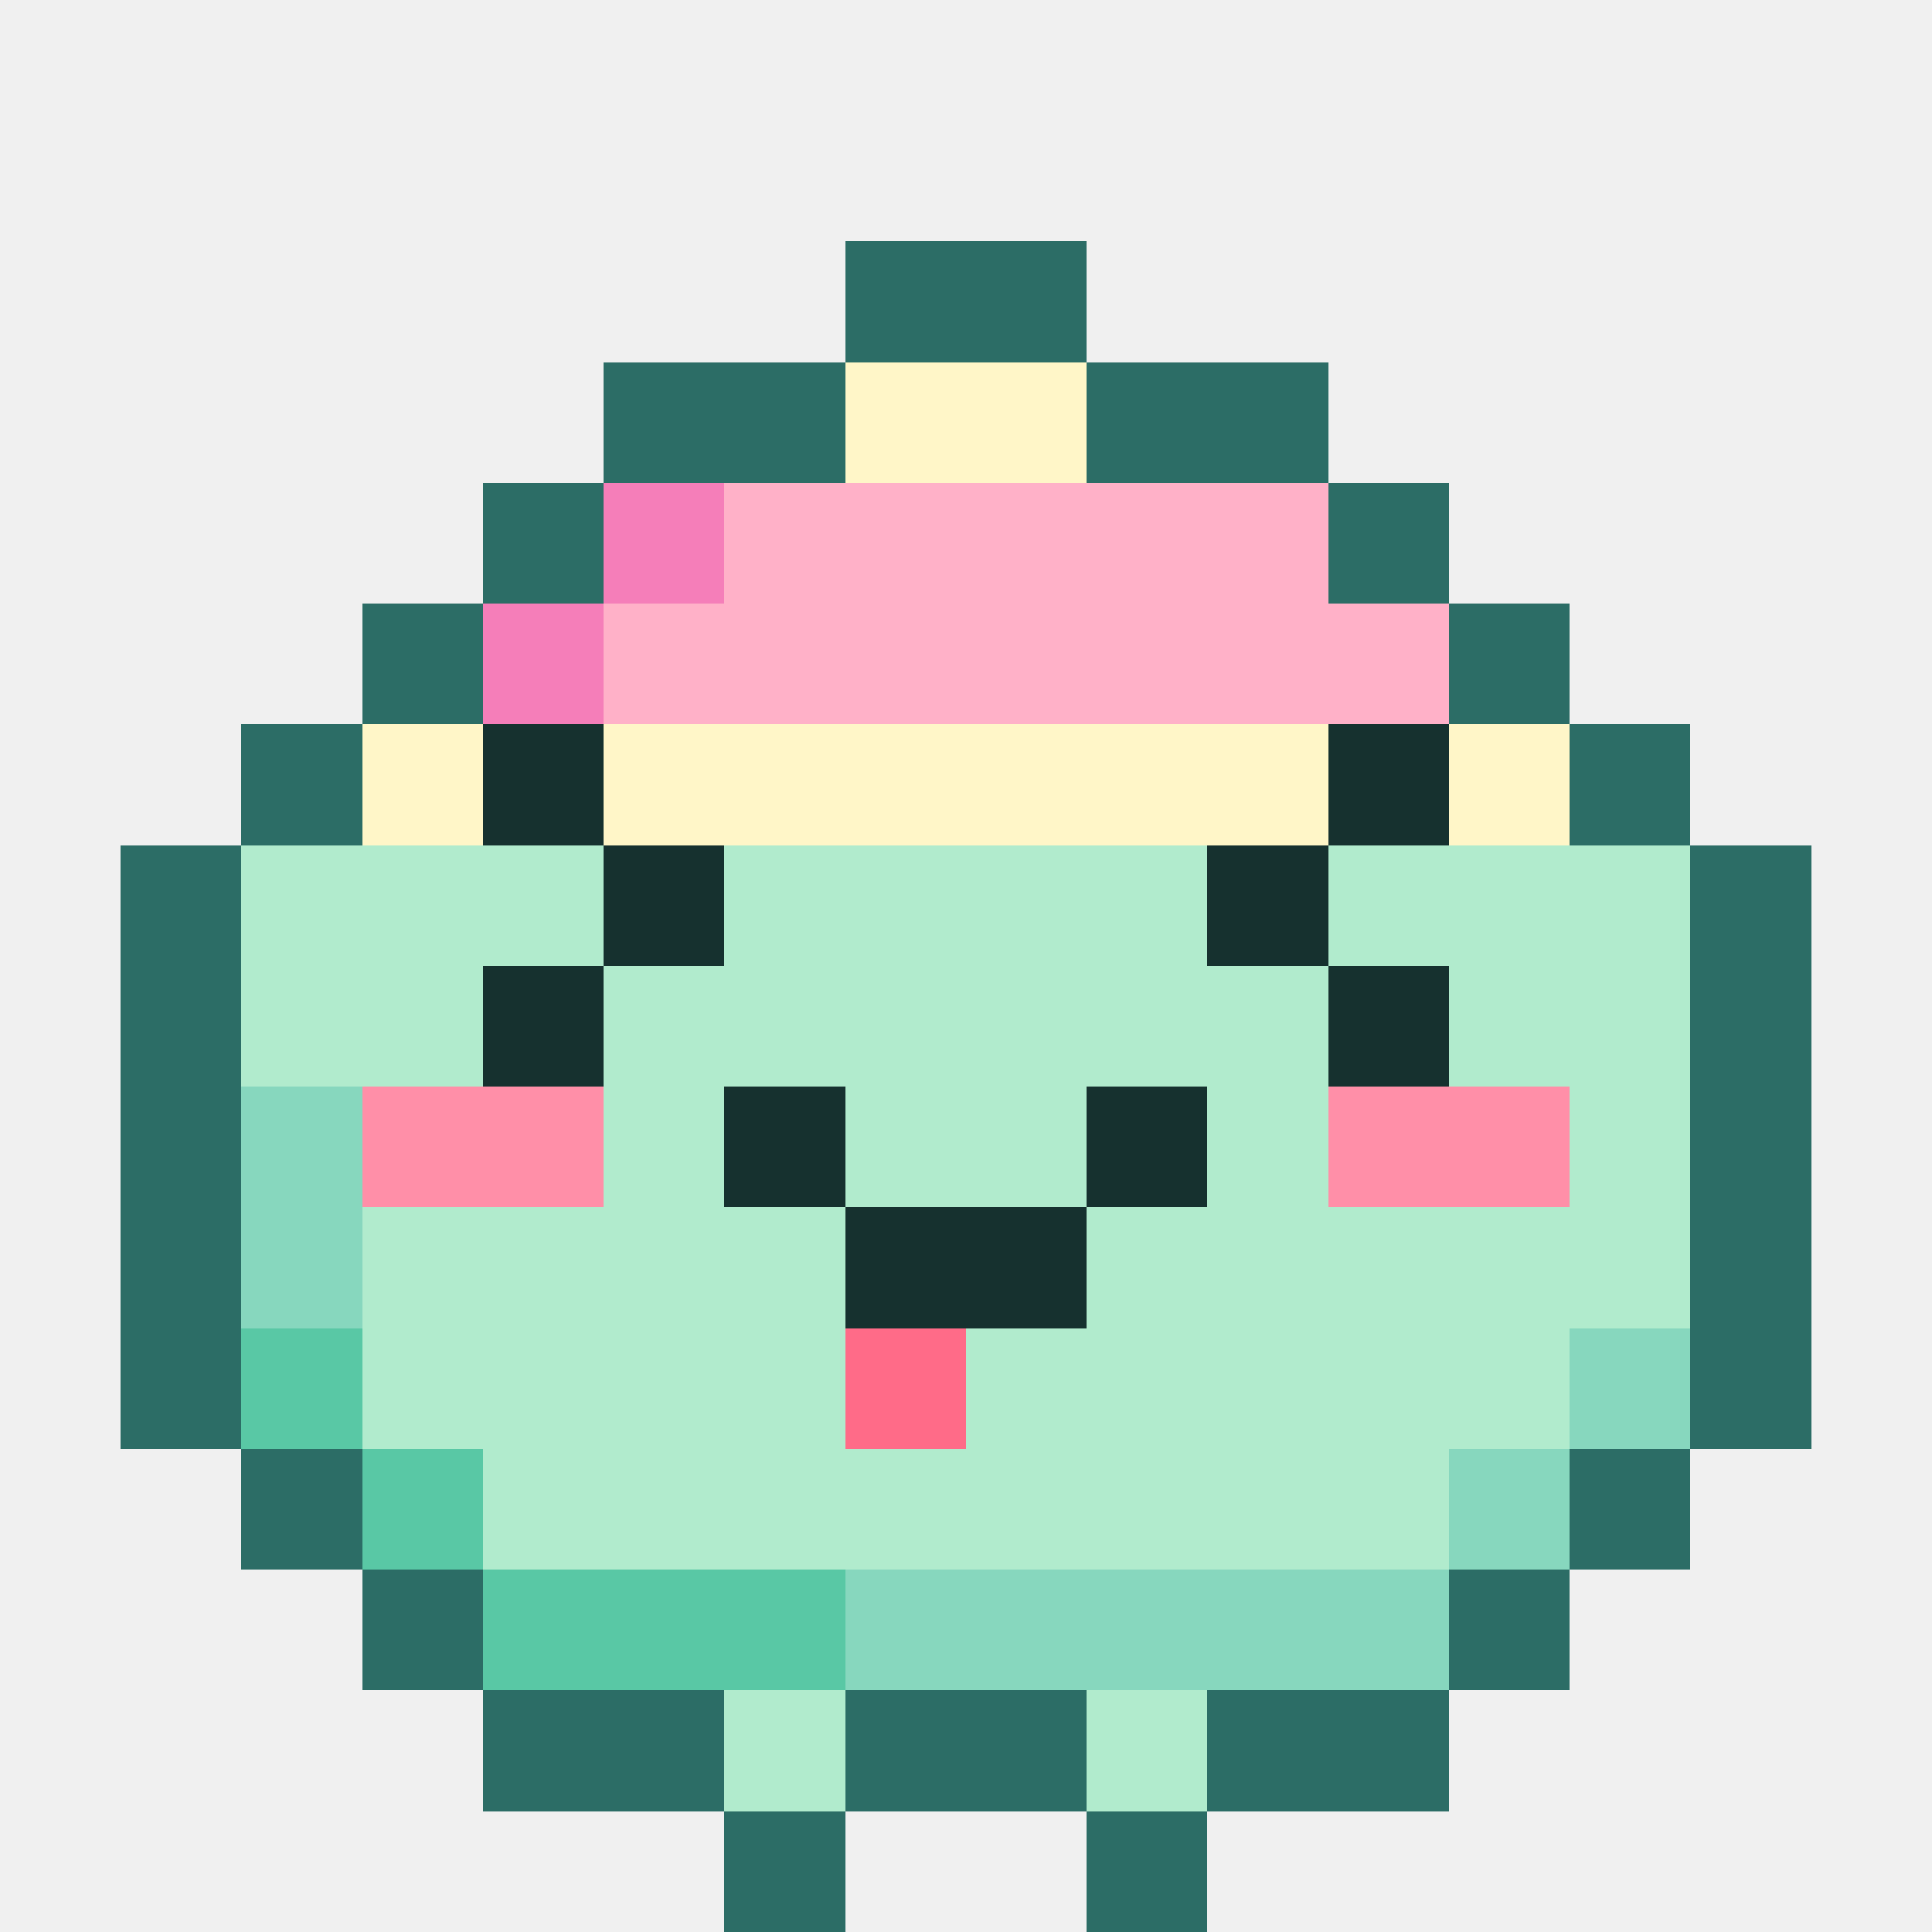
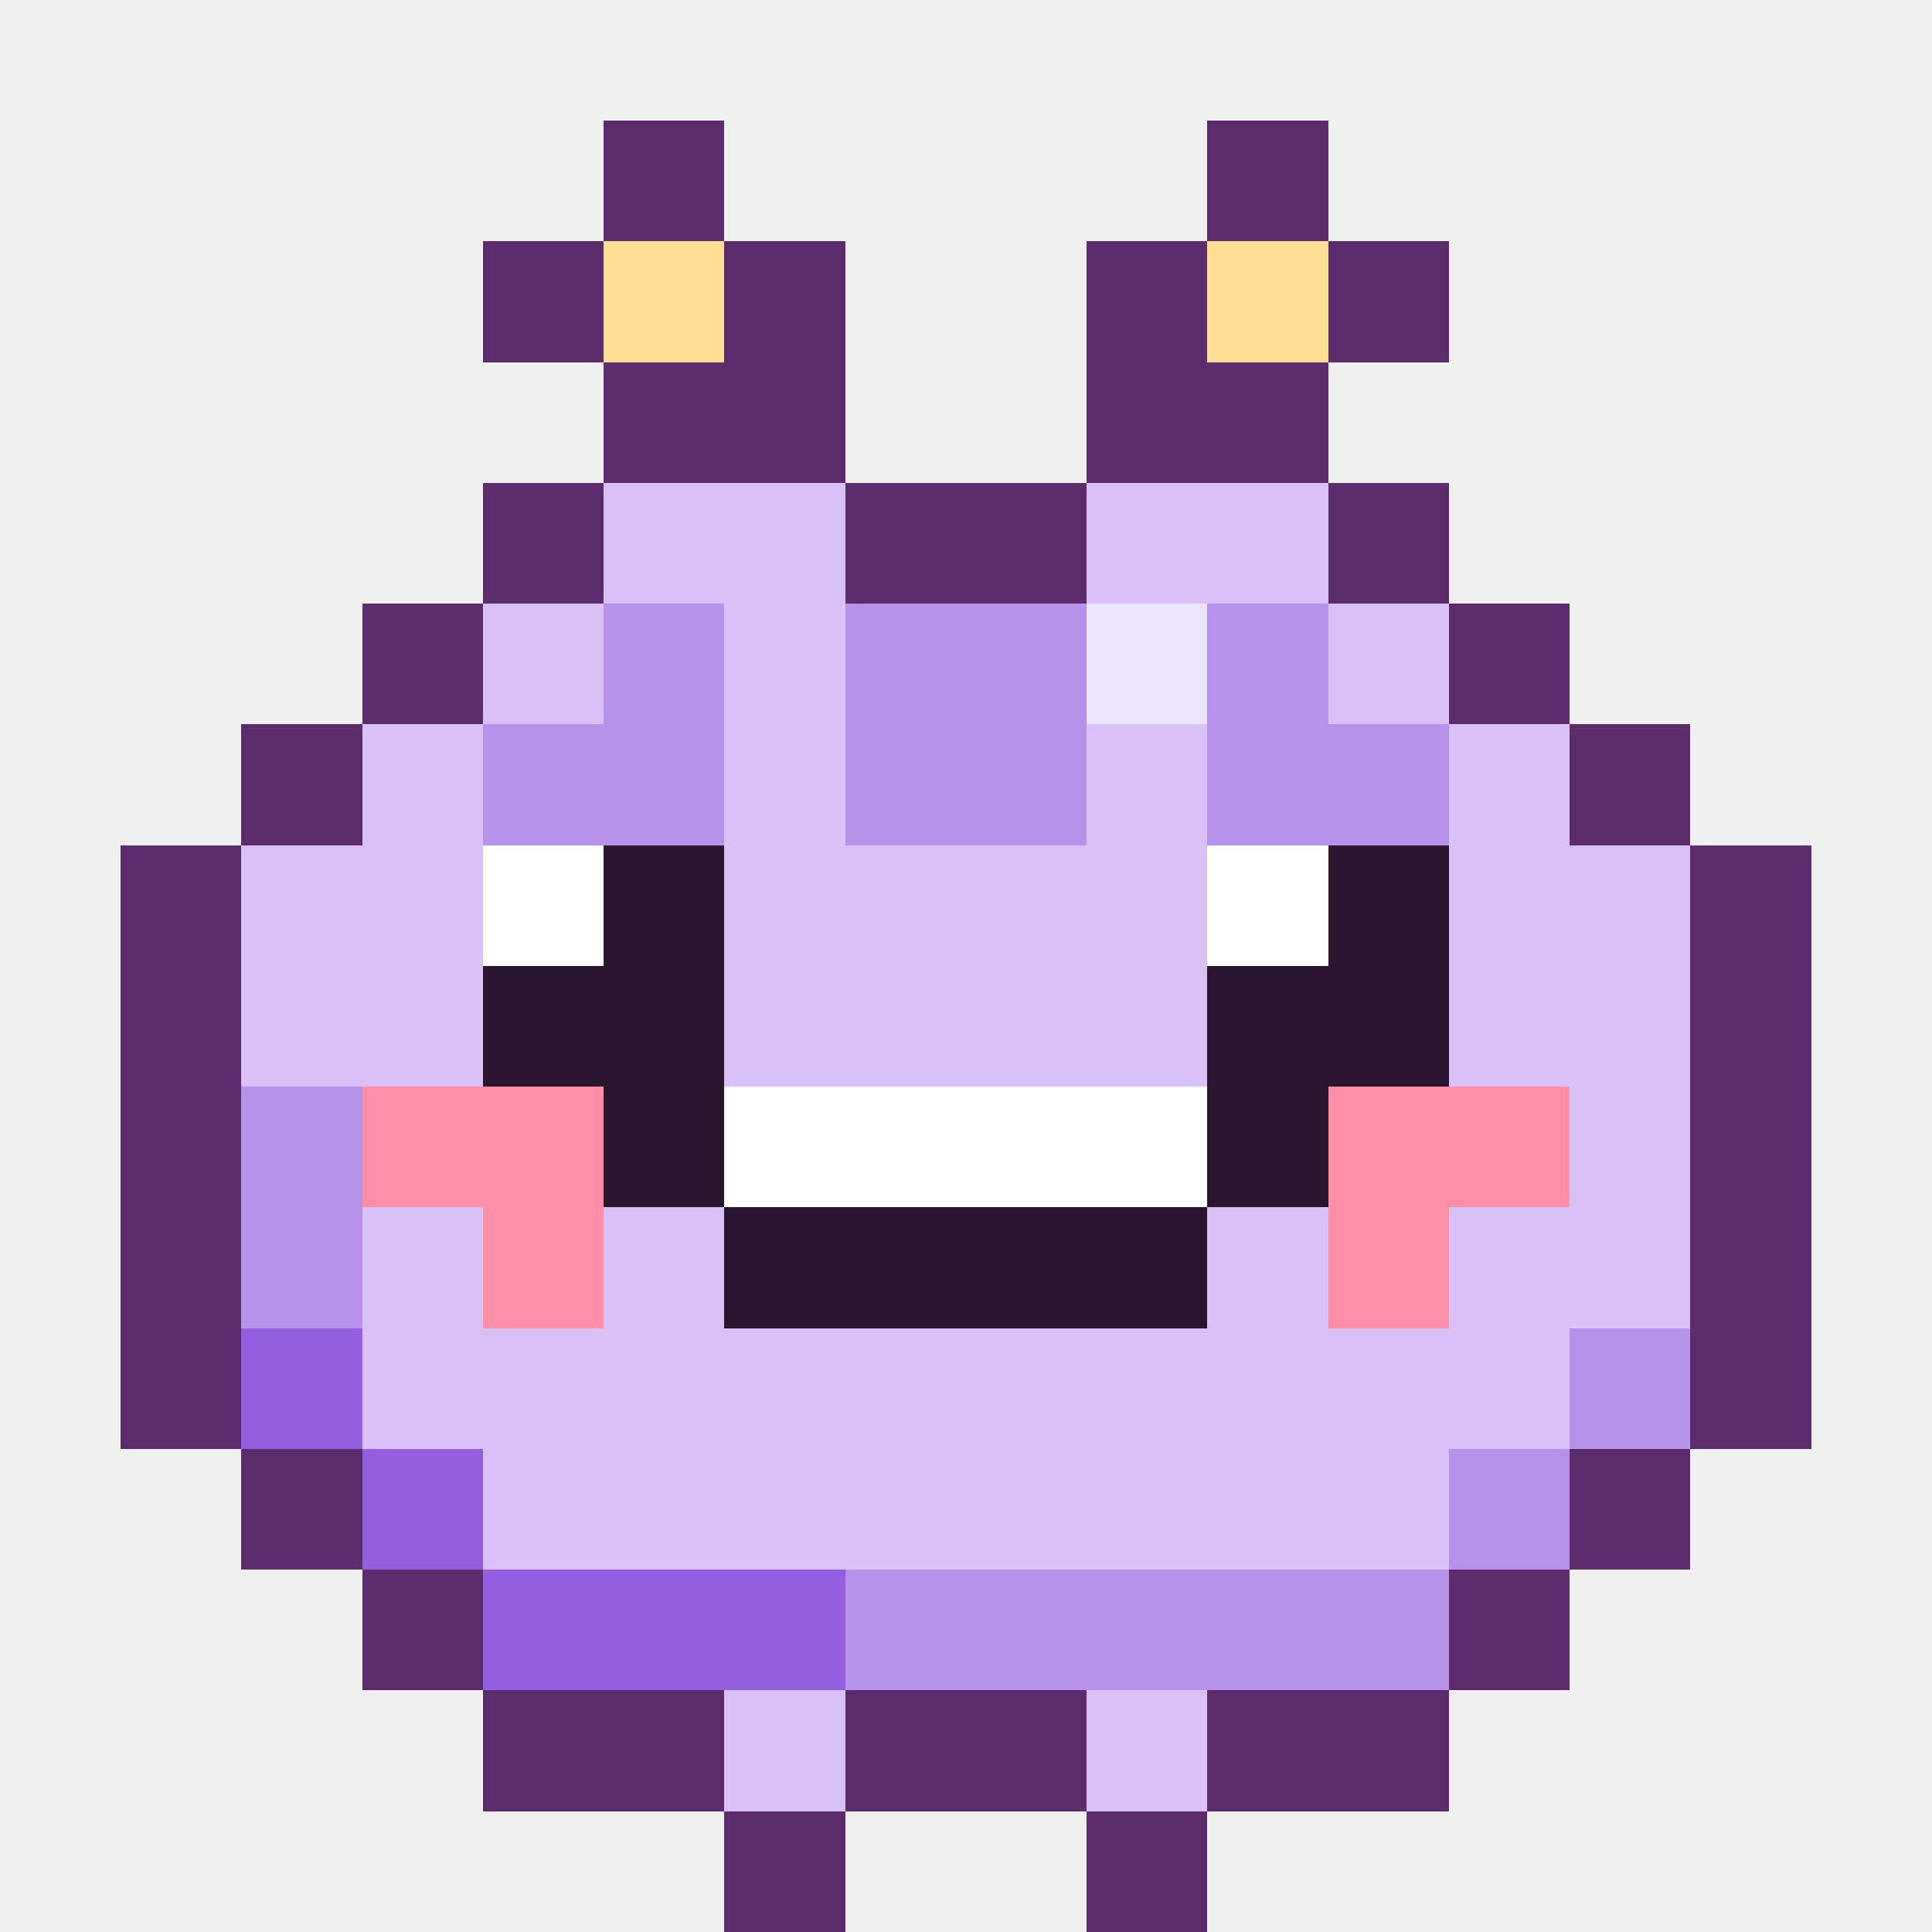
<svg xmlns="http://www.w3.org/2000/svg" width="256" height="256" viewBox="0 0 256 256" shape-rendering="crispEdges" role="presentation" aria-hidden="true">
  <g>
-     <rect x="112" y="32" width="32" height="16" fill="#2C6D66" />
-     <rect x="80" y="48" width="32" height="16" fill="#2C6D66" />
-     <rect x="112" y="48" width="32" height="16" fill="#FFF6C8" />
-     <rect x="144" y="48" width="32" height="16" fill="#2C6D66" />
-     <rect x="64" y="64" width="16" height="16" fill="#2C6D66" />
-     <rect x="80" y="64" width="16" height="16" fill="#F57EB9" />
-     <rect x="96" y="64" width="80" height="16" fill="#FFB1C8" />
-     <rect x="176" y="64" width="16" height="16" fill="#2C6D66" />
-     <rect x="48" y="80" width="16" height="16" fill="#2C6D66" />
-     <rect x="64" y="80" width="16" height="16" fill="#F57EB9" />
-     <rect x="80" y="80" width="112" height="16" fill="#FFB1C8" />
-     <rect x="192" y="80" width="16" height="16" fill="#2C6D66" />
-     <rect x="32" y="96" width="16" height="16" fill="#2C6D66" />
-     <rect x="48" y="96" width="16" height="16" fill="#FFF6C8" />
-     <rect x="64" y="96" width="16" height="16" fill="#16312F" />
-     <rect x="80" y="96" width="96" height="16" fill="#FFF6C8" />
-     <rect x="176" y="96" width="16" height="16" fill="#16312F" />
-     <rect x="192" y="96" width="16" height="16" fill="#FFF6C8" />
-     <rect x="208" y="96" width="16" height="16" fill="#2C6D66" />
-     <rect x="16" y="112" width="16" height="16" fill="#2C6D66" />
-     <rect x="32" y="112" width="48" height="16" fill="#B1EBCD" />
-     <rect x="80" y="112" width="16" height="16" fill="#16312F" />
-     <rect x="96" y="112" width="64" height="16" fill="#B1EBCD" />
-     <rect x="160" y="112" width="16" height="16" fill="#16312F" />
-     <rect x="176" y="112" width="48" height="16" fill="#B1EBCD" />
-     <rect x="224" y="112" width="16" height="16" fill="#2C6D66" />
-     <rect x="16" y="128" width="16" height="16" fill="#2C6D66" />
-     <rect x="32" y="128" width="32" height="16" fill="#B1EBCD" />
-     <rect x="64" y="128" width="16" height="16" fill="#16312F" />
-     <rect x="80" y="128" width="96" height="16" fill="#B1EBCD" />
-     <rect x="176" y="128" width="16" height="16" fill="#16312F" />
-     <rect x="192" y="128" width="32" height="16" fill="#B1EBCD" />
-     <rect x="224" y="128" width="16" height="16" fill="#2C6D66" />
-     <rect x="16" y="144" width="16" height="16" fill="#2C6D66" />
-     <rect x="32" y="144" width="16" height="16" fill="#87D7BE" />
+     <rect x="80" y="16" width="16" height="16" fill="#5D2C6D" />
+     <rect x="160" y="16" width="16" height="16" fill="#5D2C6D" />
+     <rect x="64" y="32" width="16" height="16" fill="#5D2C6D" />
+     <rect x="80" y="32" width="16" height="16" fill="#FFDF94" />
+     <rect x="96" y="32" width="16" height="16" fill="#5D2C6D" />
+     <rect x="144" y="32" width="16" height="16" fill="#5D2C6D" />
+     <rect x="160" y="32" width="16" height="16" fill="#FFDF94" />
+     <rect x="176" y="32" width="16" height="16" fill="#5D2C6D" />
+     <rect x="80" y="48" width="32" height="16" fill="#5D2C6D" />
+     <rect x="144" y="48" width="32" height="16" fill="#5D2C6D" />
+     <rect x="64" y="64" width="16" height="16" fill="#5D2C6D" />
+     <rect x="80" y="64" width="32" height="16" fill="#D9C1F8" />
+     <rect x="112" y="64" width="32" height="16" fill="#5D2C6D" />
+     <rect x="144" y="64" width="32" height="16" fill="#D9C1F8" />
+     <rect x="176" y="64" width="16" height="16" fill="#5D2C6D" />
+     <rect x="48" y="80" width="16" height="16" fill="#5D2C6D" />
+     <rect x="64" y="80" width="16" height="16" fill="#D9C1F8" />
+     <rect x="80" y="80" width="16" height="16" fill="#B792EA" />
+     <rect x="96" y="80" width="16" height="16" fill="#D9C1F8" />
+     <rect x="112" y="80" width="32" height="16" fill="#B792EA" />
+     <rect x="144" y="80" width="16" height="16" fill="#EEE3FC" />
+     <rect x="160" y="80" width="16" height="16" fill="#B792EA" />
+     <rect x="176" y="80" width="16" height="16" fill="#D9C1F8" />
+     <rect x="192" y="80" width="16" height="16" fill="#5D2C6D" />
+     <rect x="32" y="96" width="16" height="16" fill="#5D2C6D" />
+     <rect x="48" y="96" width="16" height="16" fill="#D9C1F8" />
+     <rect x="64" y="96" width="32" height="16" fill="#B792EA" />
+     <rect x="96" y="96" width="16" height="16" fill="#D9C1F8" />
+     <rect x="112" y="96" width="32" height="16" fill="#B792EA" />
+     <rect x="144" y="96" width="16" height="16" fill="#D9C1F8" />
+     <rect x="160" y="96" width="32" height="16" fill="#B792EA" />
+     <rect x="192" y="96" width="16" height="16" fill="#D9C1F8" />
+     <rect x="208" y="96" width="16" height="16" fill="#5D2C6D" />
+     <rect x="16" y="112" width="16" height="16" fill="#5D2C6D" />
+     <rect x="32" y="112" width="32" height="16" fill="#D9C1F8" />
+     <rect x="64" y="112" width="16" height="16" fill="#FFFFFF" />
+     <rect x="80" y="112" width="16" height="16" fill="#2A1631" />
+     <rect x="96" y="112" width="64" height="16" fill="#D9C1F8" />
+     <rect x="160" y="112" width="16" height="16" fill="#FFFFFF" />
+     <rect x="176" y="112" width="16" height="16" fill="#2A1631" />
+     <rect x="192" y="112" width="32" height="16" fill="#D9C1F8" />
+     <rect x="224" y="112" width="16" height="16" fill="#5D2C6D" />
+     <rect x="16" y="128" width="16" height="16" fill="#5D2C6D" />
+     <rect x="32" y="128" width="32" height="16" fill="#D9C1F8" />
+     <rect x="64" y="128" width="32" height="16" fill="#2A1631" />
+     <rect x="96" y="128" width="64" height="16" fill="#D9C1F8" />
+     <rect x="160" y="128" width="32" height="16" fill="#2A1631" />
+     <rect x="192" y="128" width="32" height="16" fill="#D9C1F8" />
+     <rect x="224" y="128" width="16" height="16" fill="#5D2C6D" />
+     <rect x="16" y="144" width="16" height="16" fill="#5D2C6D" />
+     <rect x="32" y="144" width="16" height="16" fill="#B792EA" />
    <rect x="48" y="144" width="32" height="16" fill="#FF8FA8" />
-     <rect x="80" y="144" width="16" height="16" fill="#B1EBCD" />
-     <rect x="96" y="144" width="16" height="16" fill="#16312F" />
-     <rect x="112" y="144" width="32" height="16" fill="#B1EBCD" />
-     <rect x="144" y="144" width="16" height="16" fill="#16312F" />
-     <rect x="160" y="144" width="16" height="16" fill="#B1EBCD" />
+     <rect x="80" y="144" width="16" height="16" fill="#2A1631" />
+     <rect x="96" y="144" width="64" height="16" fill="#FFFFFF" />
+     <rect x="160" y="144" width="16" height="16" fill="#2A1631" />
    <rect x="176" y="144" width="32" height="16" fill="#FF8FA8" />
-     <rect x="208" y="144" width="16" height="16" fill="#B1EBCD" />
-     <rect x="224" y="144" width="16" height="16" fill="#2C6D66" />
-     <rect x="16" y="160" width="16" height="16" fill="#2C6D66" />
-     <rect x="32" y="160" width="16" height="16" fill="#87D7BE" />
-     <rect x="48" y="160" width="64" height="16" fill="#B1EBCD" />
-     <rect x="112" y="160" width="32" height="16" fill="#16312F" />
-     <rect x="144" y="160" width="80" height="16" fill="#B1EBCD" />
-     <rect x="224" y="160" width="16" height="16" fill="#2C6D66" />
-     <rect x="16" y="176" width="16" height="16" fill="#2C6D66" />
-     <rect x="32" y="176" width="16" height="16" fill="#59C8A5" />
-     <rect x="48" y="176" width="64" height="16" fill="#B1EBCD" />
-     <rect x="112" y="176" width="16" height="16" fill="#FF6B88" />
-     <rect x="128" y="176" width="80" height="16" fill="#B1EBCD" />
-     <rect x="208" y="176" width="16" height="16" fill="#87D7BE" />
-     <rect x="224" y="176" width="16" height="16" fill="#2C6D66" />
-     <rect x="32" y="192" width="16" height="16" fill="#2C6D66" />
-     <rect x="48" y="192" width="16" height="16" fill="#59C8A5" />
-     <rect x="64" y="192" width="128" height="16" fill="#B1EBCD" />
-     <rect x="192" y="192" width="16" height="16" fill="#87D7BE" />
-     <rect x="208" y="192" width="16" height="16" fill="#2C6D66" />
-     <rect x="48" y="208" width="16" height="16" fill="#2C6D66" />
-     <rect x="64" y="208" width="48" height="16" fill="#59C8A5" />
-     <rect x="112" y="208" width="80" height="16" fill="#87D7BE" />
-     <rect x="192" y="208" width="16" height="16" fill="#2C6D66" />
-     <rect x="64" y="224" width="32" height="16" fill="#2C6D66" />
-     <rect x="96" y="224" width="16" height="16" fill="#B1EBCD" />
-     <rect x="112" y="224" width="32" height="16" fill="#2C6D66" />
-     <rect x="144" y="224" width="16" height="16" fill="#B1EBCD" />
-     <rect x="160" y="224" width="32" height="16" fill="#2C6D66" />
-     <rect x="96" y="240" width="16" height="16" fill="#2C6D66" />
-     <rect x="144" y="240" width="16" height="16" fill="#2C6D66" />
+     <rect x="208" y="144" width="16" height="16" fill="#D9C1F8" />
+     <rect x="224" y="144" width="16" height="16" fill="#5D2C6D" />
+     <rect x="16" y="160" width="16" height="16" fill="#5D2C6D" />
+     <rect x="32" y="160" width="16" height="16" fill="#B792EA" />
+     <rect x="48" y="160" width="16" height="16" fill="#D9C1F8" />
+     <rect x="64" y="160" width="16" height="16" fill="#FF8FA8" />
+     <rect x="80" y="160" width="16" height="16" fill="#D9C1F8" />
+     <rect x="96" y="160" width="64" height="16" fill="#2A1631" />
+     <rect x="160" y="160" width="16" height="16" fill="#D9C1F8" />
+     <rect x="176" y="160" width="16" height="16" fill="#FF8FA8" />
+     <rect x="192" y="160" width="32" height="16" fill="#D9C1F8" />
+     <rect x="224" y="160" width="16" height="16" fill="#5D2C6D" />
+     <rect x="16" y="176" width="16" height="16" fill="#5D2C6D" />
+     <rect x="32" y="176" width="16" height="16" fill="#945EE0" />
+     <rect x="48" y="176" width="160" height="16" fill="#D9C1F8" />
+     <rect x="208" y="176" width="16" height="16" fill="#B792EA" />
+     <rect x="224" y="176" width="16" height="16" fill="#5D2C6D" />
+     <rect x="32" y="192" width="16" height="16" fill="#5D2C6D" />
+     <rect x="48" y="192" width="16" height="16" fill="#945EE0" />
+     <rect x="64" y="192" width="128" height="16" fill="#D9C1F8" />
+     <rect x="192" y="192" width="16" height="16" fill="#B792EA" />
+     <rect x="208" y="192" width="16" height="16" fill="#5D2C6D" />
+     <rect x="48" y="208" width="16" height="16" fill="#5D2C6D" />
+     <rect x="64" y="208" width="48" height="16" fill="#945EE0" />
+     <rect x="112" y="208" width="80" height="16" fill="#B792EA" />
+     <rect x="192" y="208" width="16" height="16" fill="#5D2C6D" />
+     <rect x="64" y="224" width="32" height="16" fill="#5D2C6D" />
+     <rect x="96" y="224" width="16" height="16" fill="#D9C1F8" />
+     <rect x="112" y="224" width="32" height="16" fill="#5D2C6D" />
+     <rect x="144" y="224" width="16" height="16" fill="#D9C1F8" />
+     <rect x="160" y="224" width="32" height="16" fill="#5D2C6D" />
+     <rect x="96" y="240" width="16" height="16" fill="#5D2C6D" />
+     <rect x="144" y="240" width="16" height="16" fill="#5D2C6D" />
  </g>
</svg>
